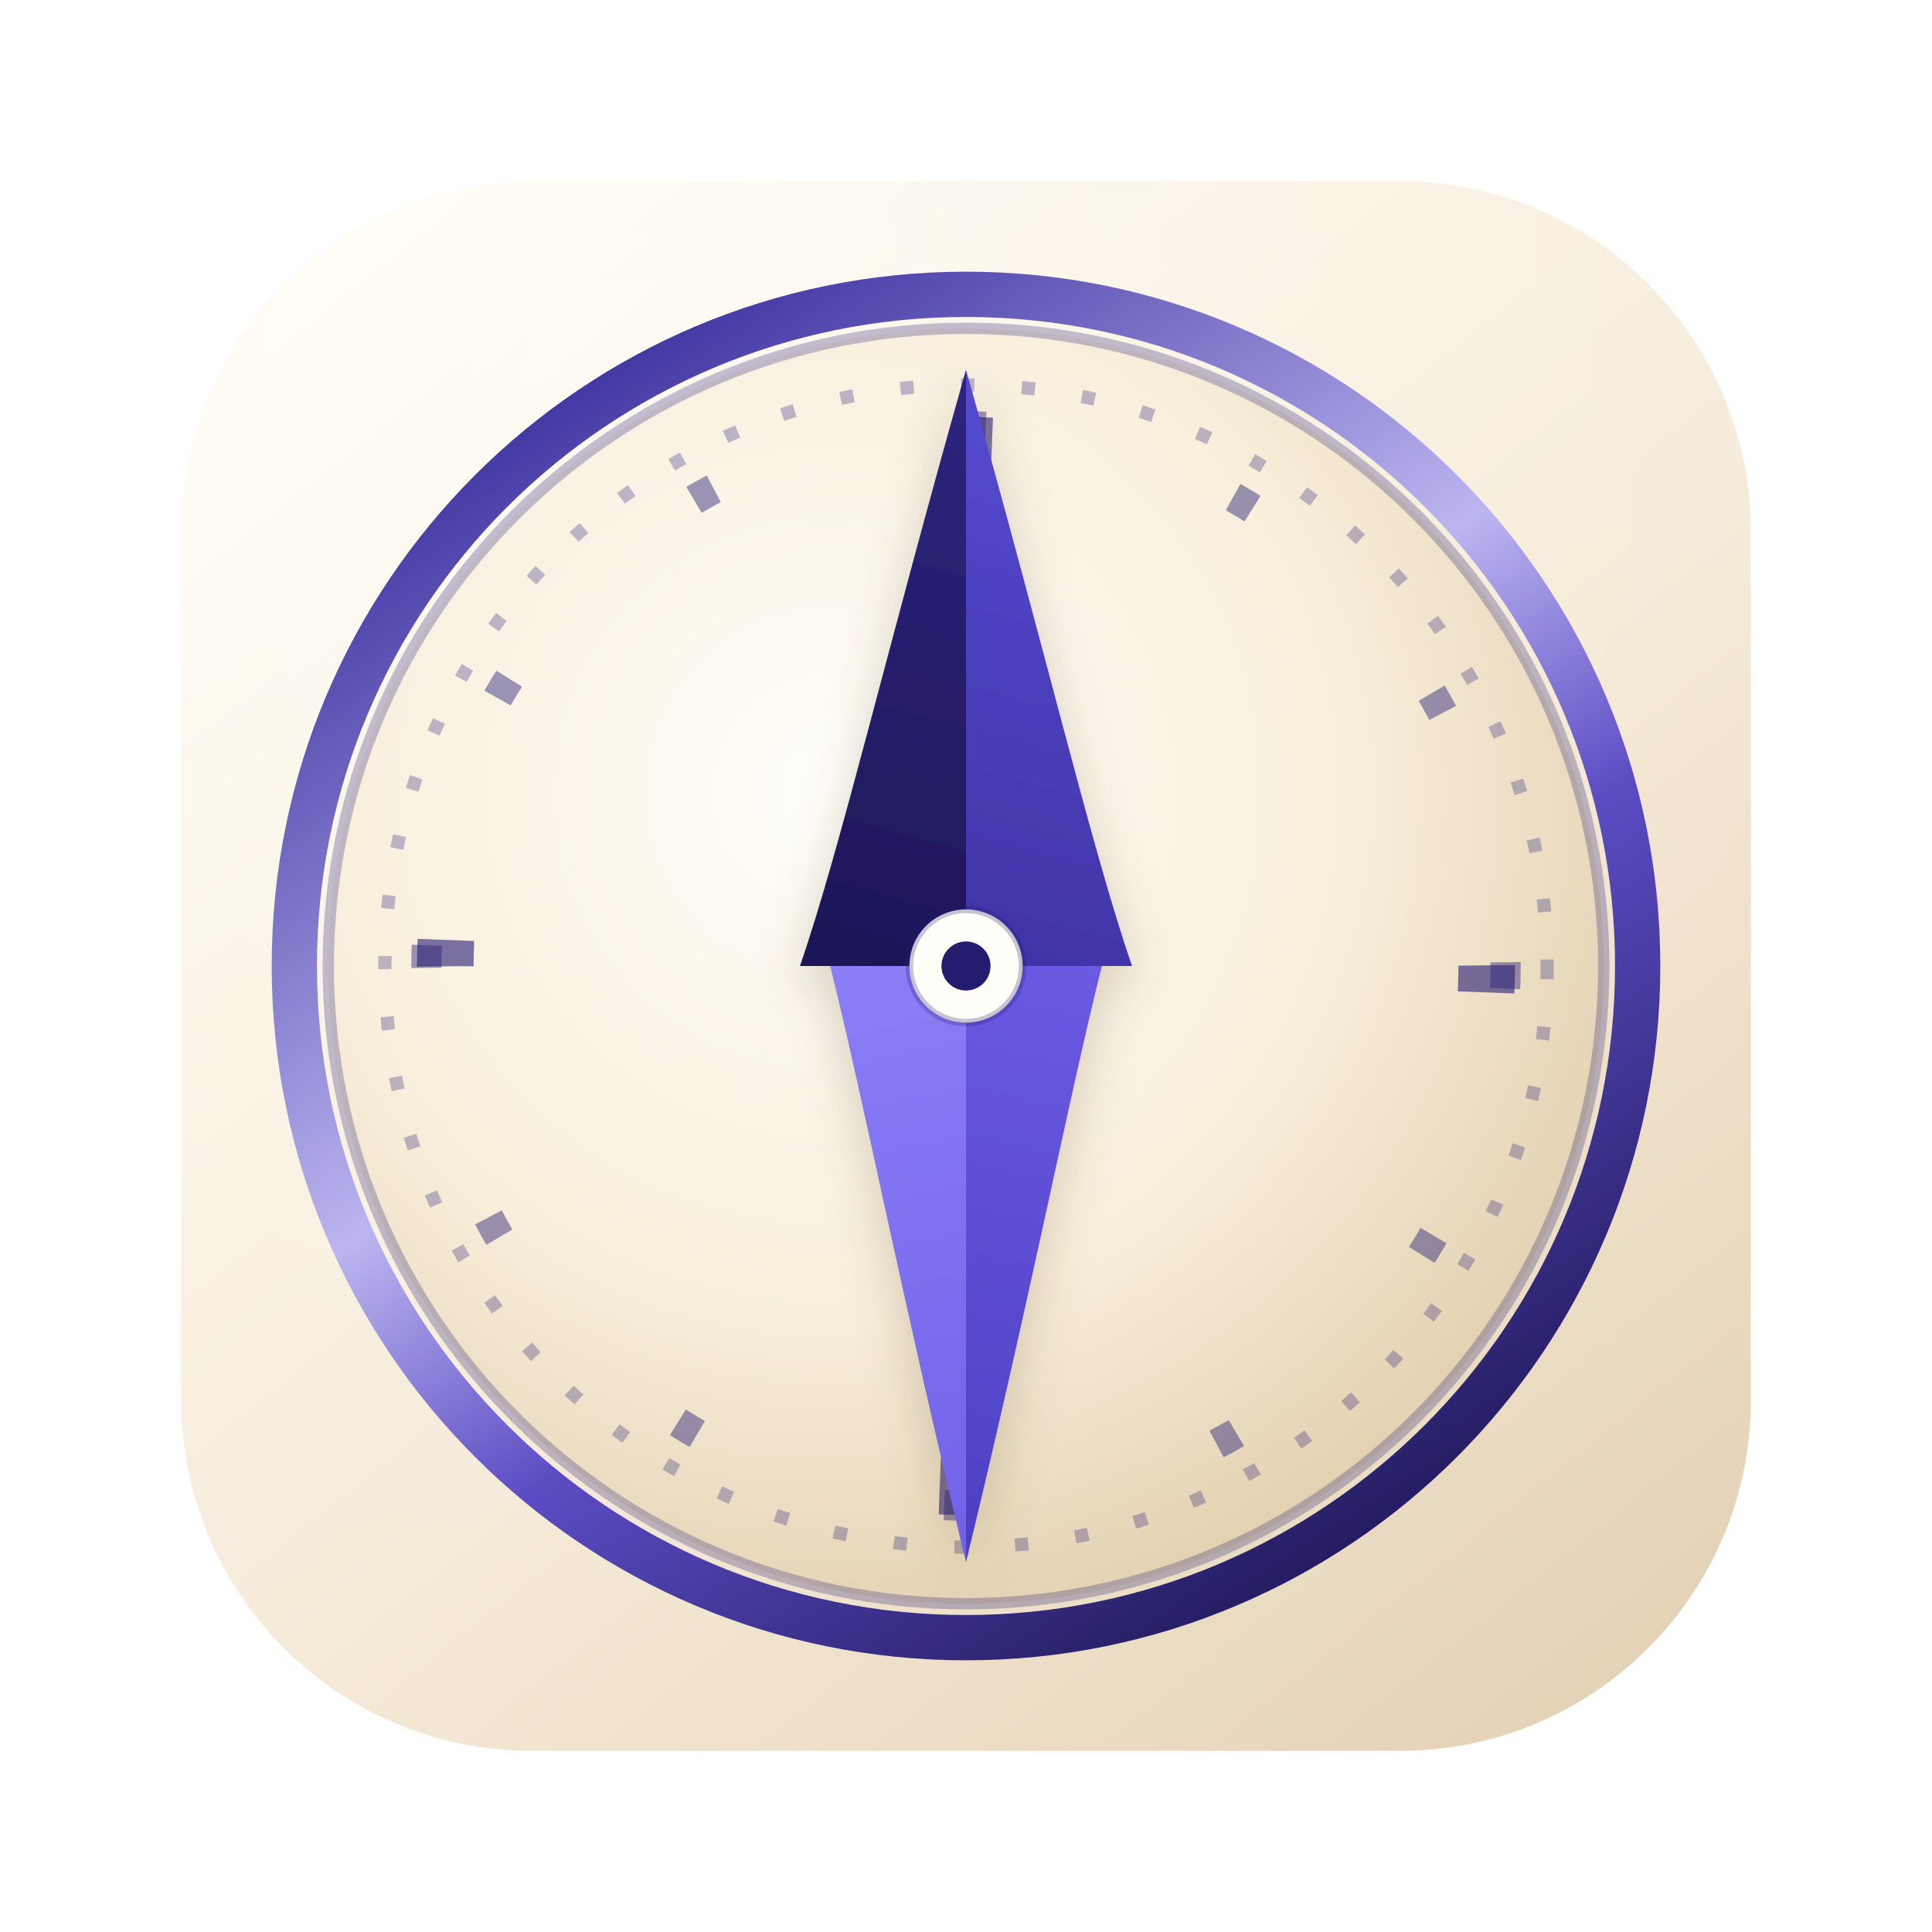
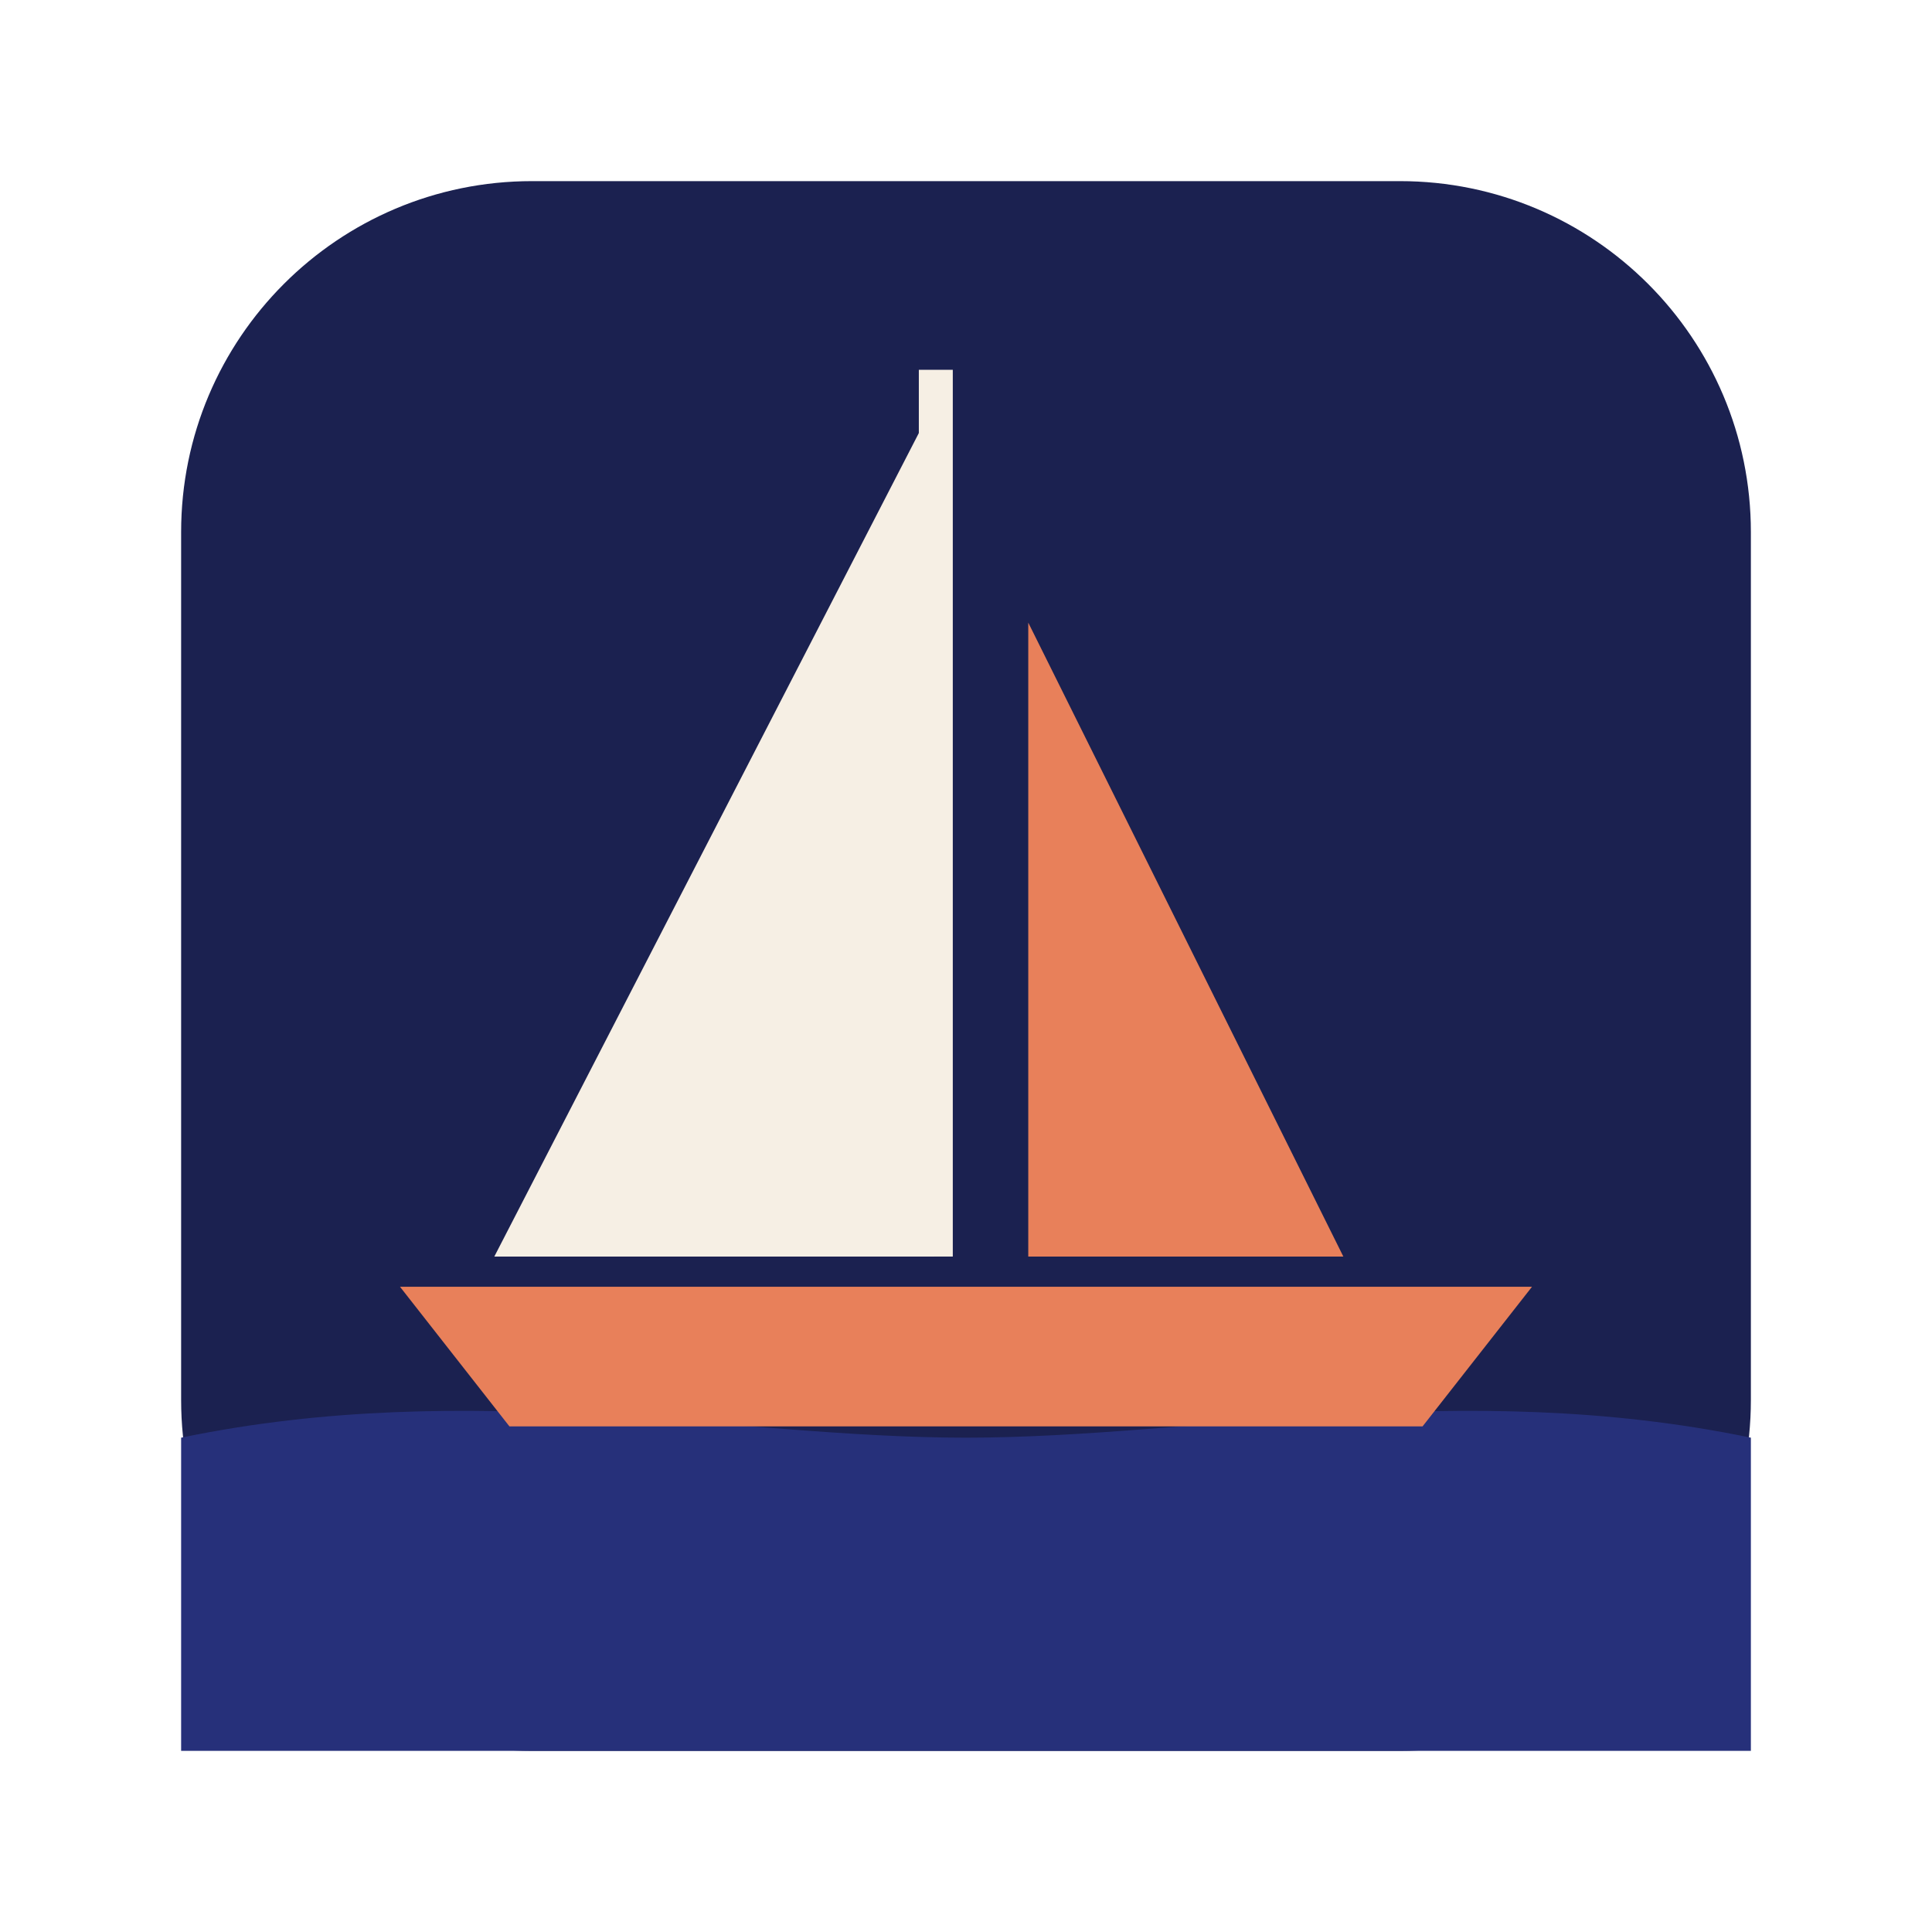
<svg xmlns="http://www.w3.org/2000/svg" viewBox="0 0 1024 1024" width="1024" height="1024" role="img" aria-labelledby="vela-title vela-desc">
-   <defs>
-     <linearGradient id="tile" x1="200" y1="120" x2="840" y2="920" gradientUnits="userSpaceOnUse">
-       <stop offset="0" stop-color="#FFFCF4" />
-       <stop offset="0.55" stop-color="#F6EBD9" />
-       <stop offset="1" stop-color="#E4D2B6" />
-     </linearGradient>
-     <radialGradient id="sheen" cx="330" cy="200" r="700" gradientUnits="userSpaceOnUse">
-       <stop offset="0" stop-color="#FFFFFF" stop-opacity="0.28" />
-       <stop offset="0.55" stop-color="#FFFFFF" stop-opacity="0.05" />
-       <stop offset="1" stop-color="#FFFFFF" stop-opacity="0" />
-     </radialGradient>
-     <linearGradient id="rim" x1="300" y1="180" x2="740" y2="860" gradientUnits="userSpaceOnUse">
-       <stop offset="0" stop-color="#3A2F9E" />
-       <stop offset="0.42" stop-color="#BCB5F0" />
-       <stop offset="0.62" stop-color="#5B4CC4" />
-       <stop offset="1" stop-color="#1B1450" />
-     </linearGradient>
-     <radialGradient id="face" cx="440" cy="420" r="480" gradientUnits="userSpaceOnUse">
-       <stop offset="0" stop-color="#FFFEFA" />
-       <stop offset="0.58" stop-color="#F8EEDB" />
-       <stop offset="1" stop-color="#E0CDAB" />
-     </radialGradient>
-     <linearGradient id="northLeft" x1="512" y1="196" x2="424" y2="512" gradientUnits="userSpaceOnUse">
-       <stop offset="0" stop-color="#2E2480" />
-       <stop offset="1" stop-color="#1D1656" />
-     </linearGradient>
-     <linearGradient id="northRight" x1="600" y1="196" x2="512" y2="512" gradientUnits="userSpaceOnUse">
-       <stop offset="0" stop-color="#574CD4" />
-       <stop offset="1" stop-color="#4034A6" />
-     </linearGradient>
-     <linearGradient id="southLeft" x1="440" y1="512" x2="512" y2="828" gradientUnits="userSpaceOnUse">
-       <stop offset="0" stop-color="#8C7EF6" />
-       <stop offset="1" stop-color="#7161E8" />
-     </linearGradient>
-     <linearGradient id="southRight" x1="584" y1="512" x2="512" y2="828" gradientUnits="userSpaceOnUse">
-       <stop offset="0" stop-color="#6B5AE4" />
-       <stop offset="1" stop-color="#4B3FC0" />
-     </linearGradient>
-     <filter id="needleShadow" x="-40%" y="-40%" width="180%" height="180%">
-       <feDropShadow dx="0" dy="8" stdDeviation="13" flood-color="#6B5A38" flood-opacity="0.26" />
-     </filter>
-   </defs>
-   <rect x="96" y="96" width="832" height="832" rx="186" fill="url(#tile)" />
-   <rect x="96" y="96" width="832" height="832" rx="186" fill="url(#sheen)" />
-   <circle cx="512" cy="512" r="356" fill="none" stroke="url(#rim)" stroke-width="24" />
-   <circle cx="512" cy="512" r="338" fill="url(#face)" />
-   <circle cx="512" cy="512" r="338" fill="none" stroke="#2A2178" stroke-opacity="0.28" stroke-width="6" />
-   <circle cx="512" cy="512" r="308" fill="none" stroke="#2A2178" stroke-opacity="0.3" stroke-width="7" stroke-dasharray="7 25.2" />
-   <circle cx="512" cy="512" r="286" fill="none" stroke="#2A2178" stroke-opacity="0.46" stroke-width="16" stroke-dasharray="12 137.6" />
-   <circle cx="512" cy="512" r="276" fill="none" stroke="#2A2178" stroke-opacity="0.62" stroke-width="30" stroke-dasharray="14 419.5" />
-   <g filter="url(#needleShadow)">
-     <path d="M512 196c-42 148-66 252-88 316h88Z" fill="url(#northLeft)" />
-     <path d="M512 196c42 148 66 252 88 316h-88Z" fill="url(#northRight)" />
-     <path d="M512 828c-34-140-54-244-72-316h72Z" fill="url(#southLeft)" />
-     <path d="M512 828c34-140 54-244 72-316h-72Z" fill="url(#southRight)" />
-   </g>
-   <circle cx="512" cy="512" r="30" fill="#FFFDF7" stroke="#241C6E" stroke-opacity="0.26" stroke-width="4" />
-   <circle cx="512" cy="512" r="13" fill="#241C6E" />
+   <rect x="96" y="96" width="832" height="832" rx="186" fill="#1B2150" />
+   <path d="M96 762 C 250 730 390 762 512 762 C 634 762 774 730 928 762 L928 928 H96 Z" fill="#26307A" />
+   <rect x="487" y="196" width="18" height="470" fill="#F6EFE4" />
+   <path d="M495 214 V666 H262 Z" fill="#F6EFE4" />
+   <path d="M545 330 V666 H712 Z" fill="#E8805A" />
+   <path d="M212 682 H812 L754 756 H270 Z" fill="#E8805A" />
</svg>
